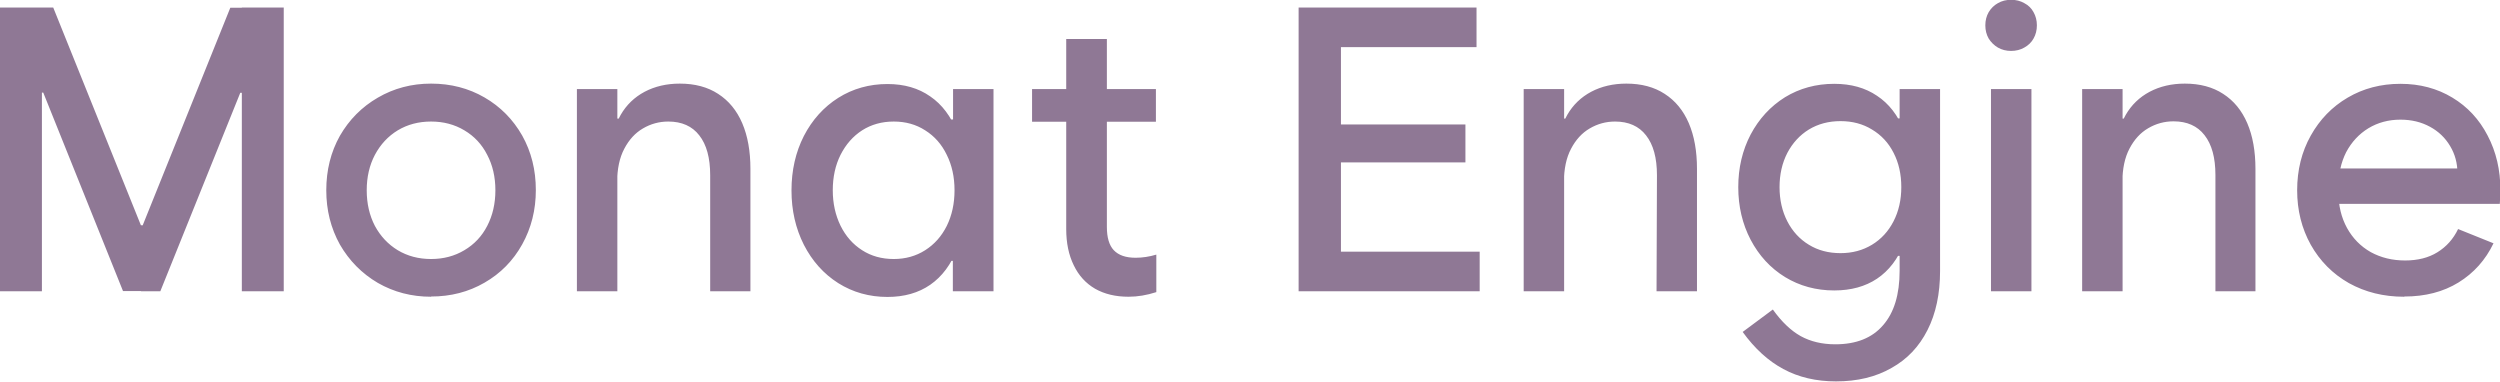
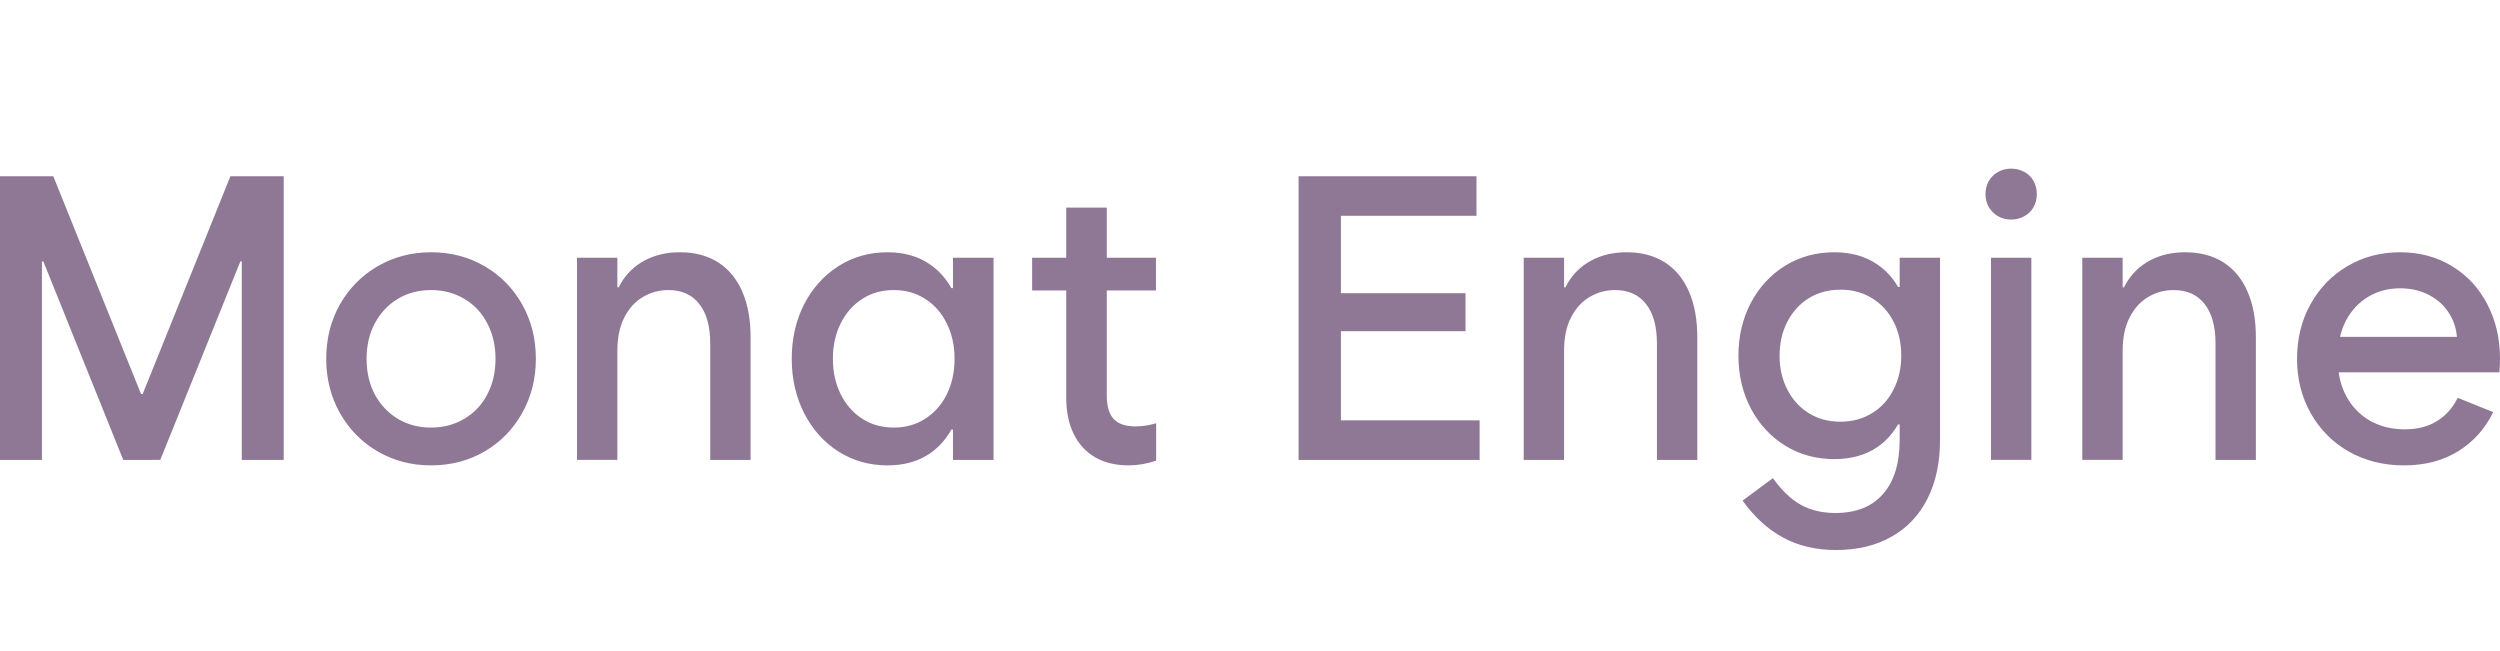
- <svg xmlns="http://www.w3.org/2000/svg" width="1193" height="182" viewBox="0 0 11.93 1.82" version="1.1" id="svg1" xml:space="preserve">
-   <defs id="defs1">
-     <clipPath clipPathUnits="userSpaceOnUse" id="clipPath1">
-       <rect style="fill:#000000;fill-opacity:1;stroke:none;stroke-width:0.015;stroke-linecap:round;stroke-linejoin:round" id="rect1" width="0.16" height="0.16" x="0" y="-7.4505806e-09" rx="0" ry="0" />
-     </clipPath>
-   </defs>
-   <g id="layer1" transform="translate(-4.254996,-0.5499997)">
-     <path d="M 4.255,0.586 H 4.455 V 1.94 H 4.255 Z m 0.196,0.38 0.026,0.026 h -0.026 v -0.026 -0.38 h 0.058 l 0.426,1.058 -0.022,-0.019 h 0.022 v 0.019 0.295 h -0.093 z M 4.928,1.94 V 1.645 1.626 h 0.022 l -0.022,0.019 0.426,-1.058 h 0.058 v 0.38 0.026 H 5.386 L 5.412,0.967 5.02,1.94 Z M 5.409,0.586 h 0.2 V 1.94 h -0.2 z m 0.903,1.38 q -0.139,0 -0.254,-0.066 Q 5.944,1.833 5.877,1.717 5.812,1.6 5.812,1.458 q 0,-0.144 0.065,-0.26 Q 5.944,1.082 6.058,1.016 6.173,0.949 6.312,0.949 q 0.141,0 0.255,0.066 0.114,0.066 0.18,0.182 0.065,0.116 0.065,0.26 0,0.142 -0.065,0.259 -0.065,0.117 -0.18,0.183 -0.114,0.066 -0.255,0.066 z m 0,-0.18 q 0.089,0 0.159,-0.042 0.071,-0.042 0.109,-0.116 0.039,-0.075 0.039,-0.17 0,-0.095 -0.039,-0.169 -0.038,-0.075 -0.109,-0.117 -0.07,-0.042 -0.159,-0.042 -0.089,0 -0.159,0.042 -0.069,0.042 -0.109,0.117 -0.039,0.074 -0.039,0.169 0,0.095 0.039,0.17 0.04,0.074 0.109,0.116 0.07,0.042 0.159,0.042 z M 7.008,0.975 H 7.201 V 1.94 H 7.008 Z M 7.644,1.386 q 0,-0.124 -0.052,-0.19 -0.051,-0.066 -0.148,-0.066 -0.065,0 -0.121,0.033 -0.055,0.032 -0.089,0.097 -0.034,0.064 -0.034,0.161 L 7.177,1.26 V 1.116 H 7.231 L 7.177,1.26 q 0,-0.092 0.04,-0.162 0.041,-0.071 0.114,-0.11 0.074,-0.039 0.168,-0.039 0.108,0 0.183,0.049 0.076,0.049 0.115,0.14 0.039,0.091 0.039,0.218 V 1.94 H 7.644 Z m 1.224,0.072 q 0,0.164 -0.045,0.278 -0.044,0.114 -0.129,0.173 -0.084,0.058 -0.204,0.058 -0.13,0 -0.235,-0.066 -0.104,-0.066 -0.164,-0.183 -0.059,-0.117 -0.059,-0.259 0,-0.144 0.059,-0.26 0.06,-0.116 0.164,-0.182 0.105,-0.066 0.235,-0.066 0.12,0 0.204,0.059 0.085,0.058 0.129,0.172 0.045,0.114 0.045,0.278 L 8.773,1.12 H 8.89 V 1.795 H 8.773 Z M 8.52,1.786 q 0.084,0 0.15,-0.042 0.066,-0.042 0.103,-0.116 0.037,-0.075 0.037,-0.17 0,-0.095 -0.037,-0.169 -0.036,-0.075 -0.103,-0.117 -0.065,-0.042 -0.15,-0.042 -0.085,0 -0.151,0.042 -0.065,0.042 -0.103,0.117 -0.037,0.074 -0.037,0.169 0,0.093 0.037,0.169 0.037,0.075 0.103,0.117 0.065,0.042 0.151,0.042 z m 0.282,0.154 V 1.746 L 8.844,1.458 8.803,1.202 V 0.975 H 8.996 V 1.94 Z M 9.18,0.975 H 9.771 V 1.131 H 9.18 Z M 9.64,1.966 q -0.092,0 -0.159,-0.038 Q 9.414,1.889 9.379,1.816 9.343,1.743 9.343,1.643 v -0.907 h 0.194 v 0.897 q 0,0.076 0.033,0.111 0.034,0.036 0.104,0.036 0.049,0 0.099,-0.015 v 0.179 q -0.068,0.022 -0.132,0.022 z M 10.452,0.586 h 0.202 V 1.94 h -0.202 z m 0.198,1.165 h 0.666 v 0.189 h -0.666 z m 0,-0.607 h 0.598 v 0.181 h -0.598 z m 0,-0.558 h 0.651 v 0.189 h -0.651 z m 0.876,0.389 H 11.719 V 1.94 H 11.526 Z M 12.162,1.386 q 0,-0.124 -0.052,-0.19 -0.051,-0.066 -0.148,-0.066 -0.065,0 -0.121,0.033 -0.055,0.032 -0.089,0.097 -0.034,0.064 -0.034,0.161 l -0.024,-0.16 V 1.116 h 0.054 l -0.054,0.144 q 0,-0.092 0.04,-0.162 0.041,-0.071 0.114,-0.11 0.074,-0.039 0.168,-0.039 0.108,0 0.183,0.049 0.076,0.049 0.115,0.14 0.039,0.091 0.039,0.218 v 0.584 h -0.193 z m 1.224,0.057 q 0,0.158 -0.045,0.269 -0.044,0.111 -0.129,0.168 -0.084,0.056 -0.204,0.056 -0.13,0 -0.235,-0.064 -0.104,-0.064 -0.164,-0.178 -0.059,-0.113 -0.059,-0.251 0,-0.138 0.059,-0.251 0.06,-0.113 0.164,-0.178 0.105,-0.064 0.235,-0.064 0.12,0 0.204,0.057 0.085,0.056 0.129,0.166 0.045,0.11 0.045,0.27 l -0.095,-0.328 h 0.12 V 1.771 H 13.29 Z M 13.038,1.758 q 0.084,0 0.15,-0.04 0.066,-0.04 0.103,-0.112 0.037,-0.072 0.037,-0.163 0,-0.093 -0.037,-0.164 -0.036,-0.071 -0.103,-0.111 -0.065,-0.04 -0.15,-0.04 -0.085,0 -0.151,0.04 -0.065,0.04 -0.103,0.112 -0.037,0.072 -0.037,0.163 0,0.091 0.037,0.163 0.037,0.072 0.103,0.112 0.065,0.04 0.151,0.04 z m -0.021,0.612 q -0.143,0 -0.252,-0.059 -0.108,-0.058 -0.194,-0.177 L 12.715,2.027 q 0.063,0.088 0.133,0.127 0.071,0.039 0.165,0.039 0.15,0 0.228,-0.091 0.079,-0.09 0.079,-0.26 V 1.714 l 0.043,-0.256 -0.043,-0.288 V 0.975 h 0.193 V 1.843 q 0,0.164 -0.06,0.282 -0.06,0.119 -0.172,0.181 -0.111,0.064 -0.265,0.064 z M 13.756,0.975 H 13.949 V 1.94 h -0.193 z m 0.096,-0.182 q -0.035,0 -0.063,-0.016 -0.027,-0.016 -0.044,-0.043 -0.016,-0.028 -0.016,-0.063 0,-0.035 0.016,-0.063 0.017,-0.028 0.044,-0.043 0.028,-0.016 0.063,-0.016 0.035,0 0.063,0.016 0.029,0.015 0.044,0.043 0.016,0.028 0.016,0.063 0,0.035 -0.016,0.063 -0.015,0.027 -0.044,0.043 -0.028,0.016 -0.063,0.016 z m 0.339,0.182 H 14.384 V 1.94 h -0.193 z m 0.636,0.41 q 0,-0.124 -0.052,-0.19 -0.051,-0.066 -0.148,-0.066 -0.065,0 -0.121,0.033 -0.055,0.032 -0.089,0.097 -0.034,0.064 -0.034,0.161 l -0.024,-0.16 V 1.116 h 0.054 l -0.054,0.144 q 0,-0.092 0.04,-0.162 0.041,-0.071 0.114,-0.11 0.074,-0.039 0.168,-0.039 0.108,0 0.183,0.049 0.076,0.049 0.115,0.14 0.039,0.091 0.039,0.218 V 1.94 H 14.827 Z M 15.727,1.966 q -0.146,0 -0.263,-0.065 -0.116,-0.066 -0.182,-0.183 -0.065,-0.117 -0.065,-0.26 0,-0.145 0.065,-0.261 0.065,-0.116 0.176,-0.181 0.112,-0.066 0.252,-0.066 0.139,0 0.248,0.066 0.108,0.065 0.168,0.181 0.061,0.116 0.061,0.261 0,0.025 -0.003,0.065 h -0.828 v -0.169 h 0.641 l -0.015,0.023 q 0,-0.072 -0.035,-0.13 -0.035,-0.059 -0.096,-0.092 -0.062,-0.034 -0.141,-0.034 -0.085,0 -0.153,0.041 -0.067,0.041 -0.106,0.114 -0.037,0.073 -0.037,0.167 v 0.025 q 0,0.095 0.041,0.17 0.041,0.074 0.113,0.115 0.073,0.04 0.164,0.04 0.091,0 0.154,-0.039 0.065,-0.04 0.099,-0.111 l 0.169,0.068 q -0.057,0.119 -0.167,0.187 -0.109,0.067 -0.258,0.067 z" id="text2" style="font-weight:500;font-size:1.106px;font-family:'Wanted Sans Variable';-inkscape-font-specification:'Wanted Sans Variable Medium';letter-spacing:0px;fill:#8f7895;fill-opacity:1;stroke-width:0.015;stroke-linecap:round;stroke-linejoin:round" aria-label="Monat Engine" />
+ <svg xmlns="http://www.w3.org/2000/svg" width="1966.484" height="512" viewBox="0 0 520.299 135.467" version="1.1" id="svg1">
+   <defs id="defs1" />
+   <g id="layer1" transform="translate(-157.0345)">
+     <path d="m 157.035,36.683 h 8.726 v 59.032 h -8.726 z m 8.563,16.593 1.142,1.141 h -1.142 V 53.275 36.683 h 2.528 l 18.594,46.149 -0.979,-0.815 h 0.979 v 0.815 12.883 h -4.037 z m 20.796,42.439 v -12.883 -0.815 h 0.938 l -0.938,0.815 18.594,-46.149 h 2.528 v 16.593 1.141 h -1.142 l 1.142,-1.142 -17.126,42.439 z m 20.959,-59.032 h 8.726 v 59.032 h -8.726 z m 39.389,60.173 q -6.076,0 -11.091,-2.894 -4.975,-2.894 -7.87,-7.99 -2.854,-5.096 -2.854,-11.293 0,-6.278 2.854,-11.333 2.895,-5.055 7.87,-7.95 5.015,-2.895 11.091,-2.895 6.157,0 11.132,2.895 4.975,2.894 7.829,7.95 2.854,5.055 2.854,11.333 0,6.197 -2.854,11.293 -2.854,5.096 -7.829,7.99 -4.975,2.894 -11.132,2.894 z m 0,-7.868 q 3.874,0 6.932,-1.835 3.099,-1.835 4.771,-5.055 1.713,-3.261 1.713,-7.42 0,-4.158 -1.713,-7.379 -1.672,-3.261 -4.771,-5.096 -3.058,-1.835 -6.932,-1.835 -3.874,0 -6.932,1.835 -3.017,1.835 -4.771,5.096 -1.713,3.221 -1.713,7.379 0,4.158 1.713,7.42 1.753,3.221 4.771,5.055 3.058,1.835 6.932,1.835 z m 30.378,-35.346 h 8.4 v 42.072 h -8.4 z M 304.847,71.539 q 0,-5.422 -2.283,-8.276 -2.243,-2.894 -6.443,-2.894 -2.854,0 -5.26,1.427 -2.406,1.386 -3.874,4.24 -1.468,2.813 -1.468,7.012 l -1.06,-6.971 v -6.278 h 2.365 l -2.365,6.278 q 0,-3.995 1.753,-7.053 1.794,-3.098 4.975,-4.811 3.221,-1.712 7.34,-1.712 4.689,0 7.992,2.12 3.303,2.12 5.015,6.115 1.713,3.954 1.713,9.499 v 25.48 h -8.4 z m 53.376,3.139 q 0,7.134 -1.957,12.108 -1.917,4.974 -5.627,7.542 -3.67,2.528 -8.889,2.528 -5.668,0 -10.235,-2.894 -4.526,-2.894 -7.136,-7.99 -2.569,-5.096 -2.569,-11.293 0,-6.278 2.569,-11.333 2.61,-5.055 7.136,-7.95 4.567,-2.895 10.235,-2.895 5.219,0 8.889,2.568 3.711,2.528 5.627,7.501 1.957,4.974 1.957,12.108 l -4.159,-14.717 h 5.138 V 89.396 h -5.138 z M 343.054,88.988 q 3.67,0 6.524,-1.835 2.895,-1.835 4.485,-5.055 1.631,-3.261 1.631,-7.42 0,-4.158 -1.631,-7.379 -1.59,-3.261 -4.485,-5.096 -2.854,-1.835 -6.524,-1.835 -3.711,0 -6.565,1.835 -2.854,1.835 -4.485,5.096 -1.631,3.221 -1.631,7.379 0,4.077 1.631,7.379 1.631,3.261 4.485,5.096 2.854,1.835 6.565,1.835 z m 12.314,6.727 v -8.48 l 1.794,-12.556 -1.794,-11.17 v -9.866 h 8.441 v 42.072 z m 16.473,-42.072 h 25.77 v 6.808 H 371.841 Z M 391.903,96.856 q -3.996,0 -6.932,-1.671 -2.936,-1.712 -4.485,-4.892 -1.549,-3.18 -1.549,-7.542 V 43.206 h 8.441 v 39.137 q 0,3.302 1.427,4.851 1.468,1.549 4.526,1.549 2.12,0 4.322,-0.652 v 7.787 q -2.977,0.978 -5.749,0.978 z m 35.393,-60.173 h 8.808 v 59.032 h -8.808 z m 8.645,50.797 h 29.032 v 8.235 h -29.032 z m 0,-26.458 h 26.096 v 7.909 h -26.096 z m 0,-24.338 h 28.38 v 8.235 h -28.38 z m 38.207,16.959 h 8.4 V 95.715 H 474.148 Z M 501.875,71.539 q 0,-5.422 -2.283,-8.276 -2.243,-2.894 -6.443,-2.894 -2.854,0 -5.26,1.427 -2.406,1.386 -3.874,4.24 -1.468,2.813 -1.468,7.012 l -1.06,-6.971 v -6.278 h 2.365 l -2.365,6.278 q 0,-3.995 1.753,-7.053 1.794,-3.098 4.975,-4.811 3.221,-1.712 7.34,-1.712 4.689,0 7.992,2.12 3.302,2.12 5.015,6.115 1.713,3.954 1.713,9.499 v 25.48 h -8.399 z m 53.375,2.487 q 0,6.89 -1.957,11.741 -1.917,4.851 -5.627,7.338 -3.67,2.446 -8.889,2.446 -5.668,0 -10.235,-2.813 -4.526,-2.813 -7.136,-7.746 -2.569,-4.933 -2.569,-10.967 0,-6.034 2.569,-10.967 2.609,-4.933 7.136,-7.746 4.567,-2.813 10.235,-2.813 5.219,0 8.889,2.487 3.711,2.446 5.627,7.257 1.957,4.811 1.957,11.782 l -4.159,-14.309 h 5.219 v 28.619 h -5.219 z M 540.082,87.765 q 3.67,0 6.524,-1.753 2.895,-1.753 4.485,-4.892 1.631,-3.139 1.631,-7.094 0,-4.036 -1.631,-7.134 -1.59,-3.098 -4.485,-4.851 -2.854,-1.753 -6.524,-1.753 -3.711,0 -6.565,1.753 -2.854,1.753 -4.485,4.892 -1.631,3.139 -1.631,7.094 0,3.954 1.631,7.094 1.631,3.139 4.485,4.892 2.854,1.753 6.565,1.753 z m -0.938,26.703 q -6.239,0 -10.969,-2.568 -4.73,-2.528 -8.481,-7.705 l 6.32,-4.688 q 2.732,3.832 5.79,5.544 3.099,1.712 7.177,1.712 6.524,0 9.949,-3.954 3.466,-3.914 3.466,-11.333 V 85.849 l 1.876,-11.17 -1.876,-12.556 v -8.48 h 8.4 v 37.833 q 0,7.134 -2.609,12.312 -2.61,5.178 -7.503,7.909 -4.852,2.772 -11.54,2.772 z M 571.398,53.642 h 8.4 v 42.072 h -8.4 z m 4.2,-7.95 q -1.509,0 -2.732,-0.693 -1.182,-0.693 -1.917,-1.875 -0.693,-1.223 -0.693,-2.731 0,-1.508 0.693,-2.731 0.734,-1.223 1.917,-1.875 1.223,-0.693 2.732,-0.693 1.509,0 2.732,0.693 1.264,0.652 1.917,1.875 0.693,1.223 0.693,2.731 0,1.508 -0.693,2.731 -0.652,1.182 -1.917,1.875 -1.223,0.693 -2.732,0.693 z m 14.802,7.95 h 8.4 v 42.072 h -8.4 z m 27.728,17.897 q 0,-5.422 -2.284,-8.276 -2.243,-2.894 -6.443,-2.894 -2.854,0 -5.26,1.427 -2.406,1.386 -3.874,4.24 -1.468,2.813 -1.468,7.012 l -1.06,-6.971 v -6.278 h 2.365 l -2.365,6.278 q 0,-3.995 1.753,-7.053 1.794,-3.098 4.975,-4.811 3.221,-1.712 7.34,-1.712 4.689,0 7.992,2.12 3.303,2.12 5.015,6.115 1.713,3.954 1.713,9.499 v 25.48 h -8.4 z m 39.226,25.317 q -6.361,0 -11.458,-2.854 -5.056,-2.894 -7.951,-7.99 -2.854,-5.096 -2.854,-11.333 0,-6.319 2.813,-11.374 2.813,-5.055 7.666,-7.909 4.893,-2.895 10.969,-2.895 6.076,0 10.806,2.895 4.73,2.854 7.34,7.909 2.65,5.055 2.65,11.374 0,1.101 -0.122,2.813 h -36.127 v -7.379 h 27.972 l -0.649,1.019 q 0,-3.139 -1.509,-5.667 -1.509,-2.568 -4.2,-3.995 -2.691,-1.468 -6.157,-1.468 -3.711,0 -6.687,1.794 -2.936,1.794 -4.608,4.974 -1.631,3.18 -1.631,7.297 v 1.101 q 0,4.158 1.794,7.42 1.795,3.221 4.934,5.014 3.18,1.753 7.136,1.753 3.956,0 6.728,-1.712 2.813,-1.753 4.322,-4.851 l 7.38,2.976 q -2.488,5.178 -7.299,8.154 -4.771,2.935 -11.254,2.935 z" id="text2" style="font-weight:500;font-size:1.106px;font-family:'Wanted Sans Variable';-inkscape-font-specification:'Wanted Sans Variable Medium';letter-spacing:0px;fill:#8f7895;fill-opacity:1;stroke-width:0.397;stroke-linecap:round;stroke-linejoin:round" aria-label="Monat Engine" />
  </g>
</svg>
